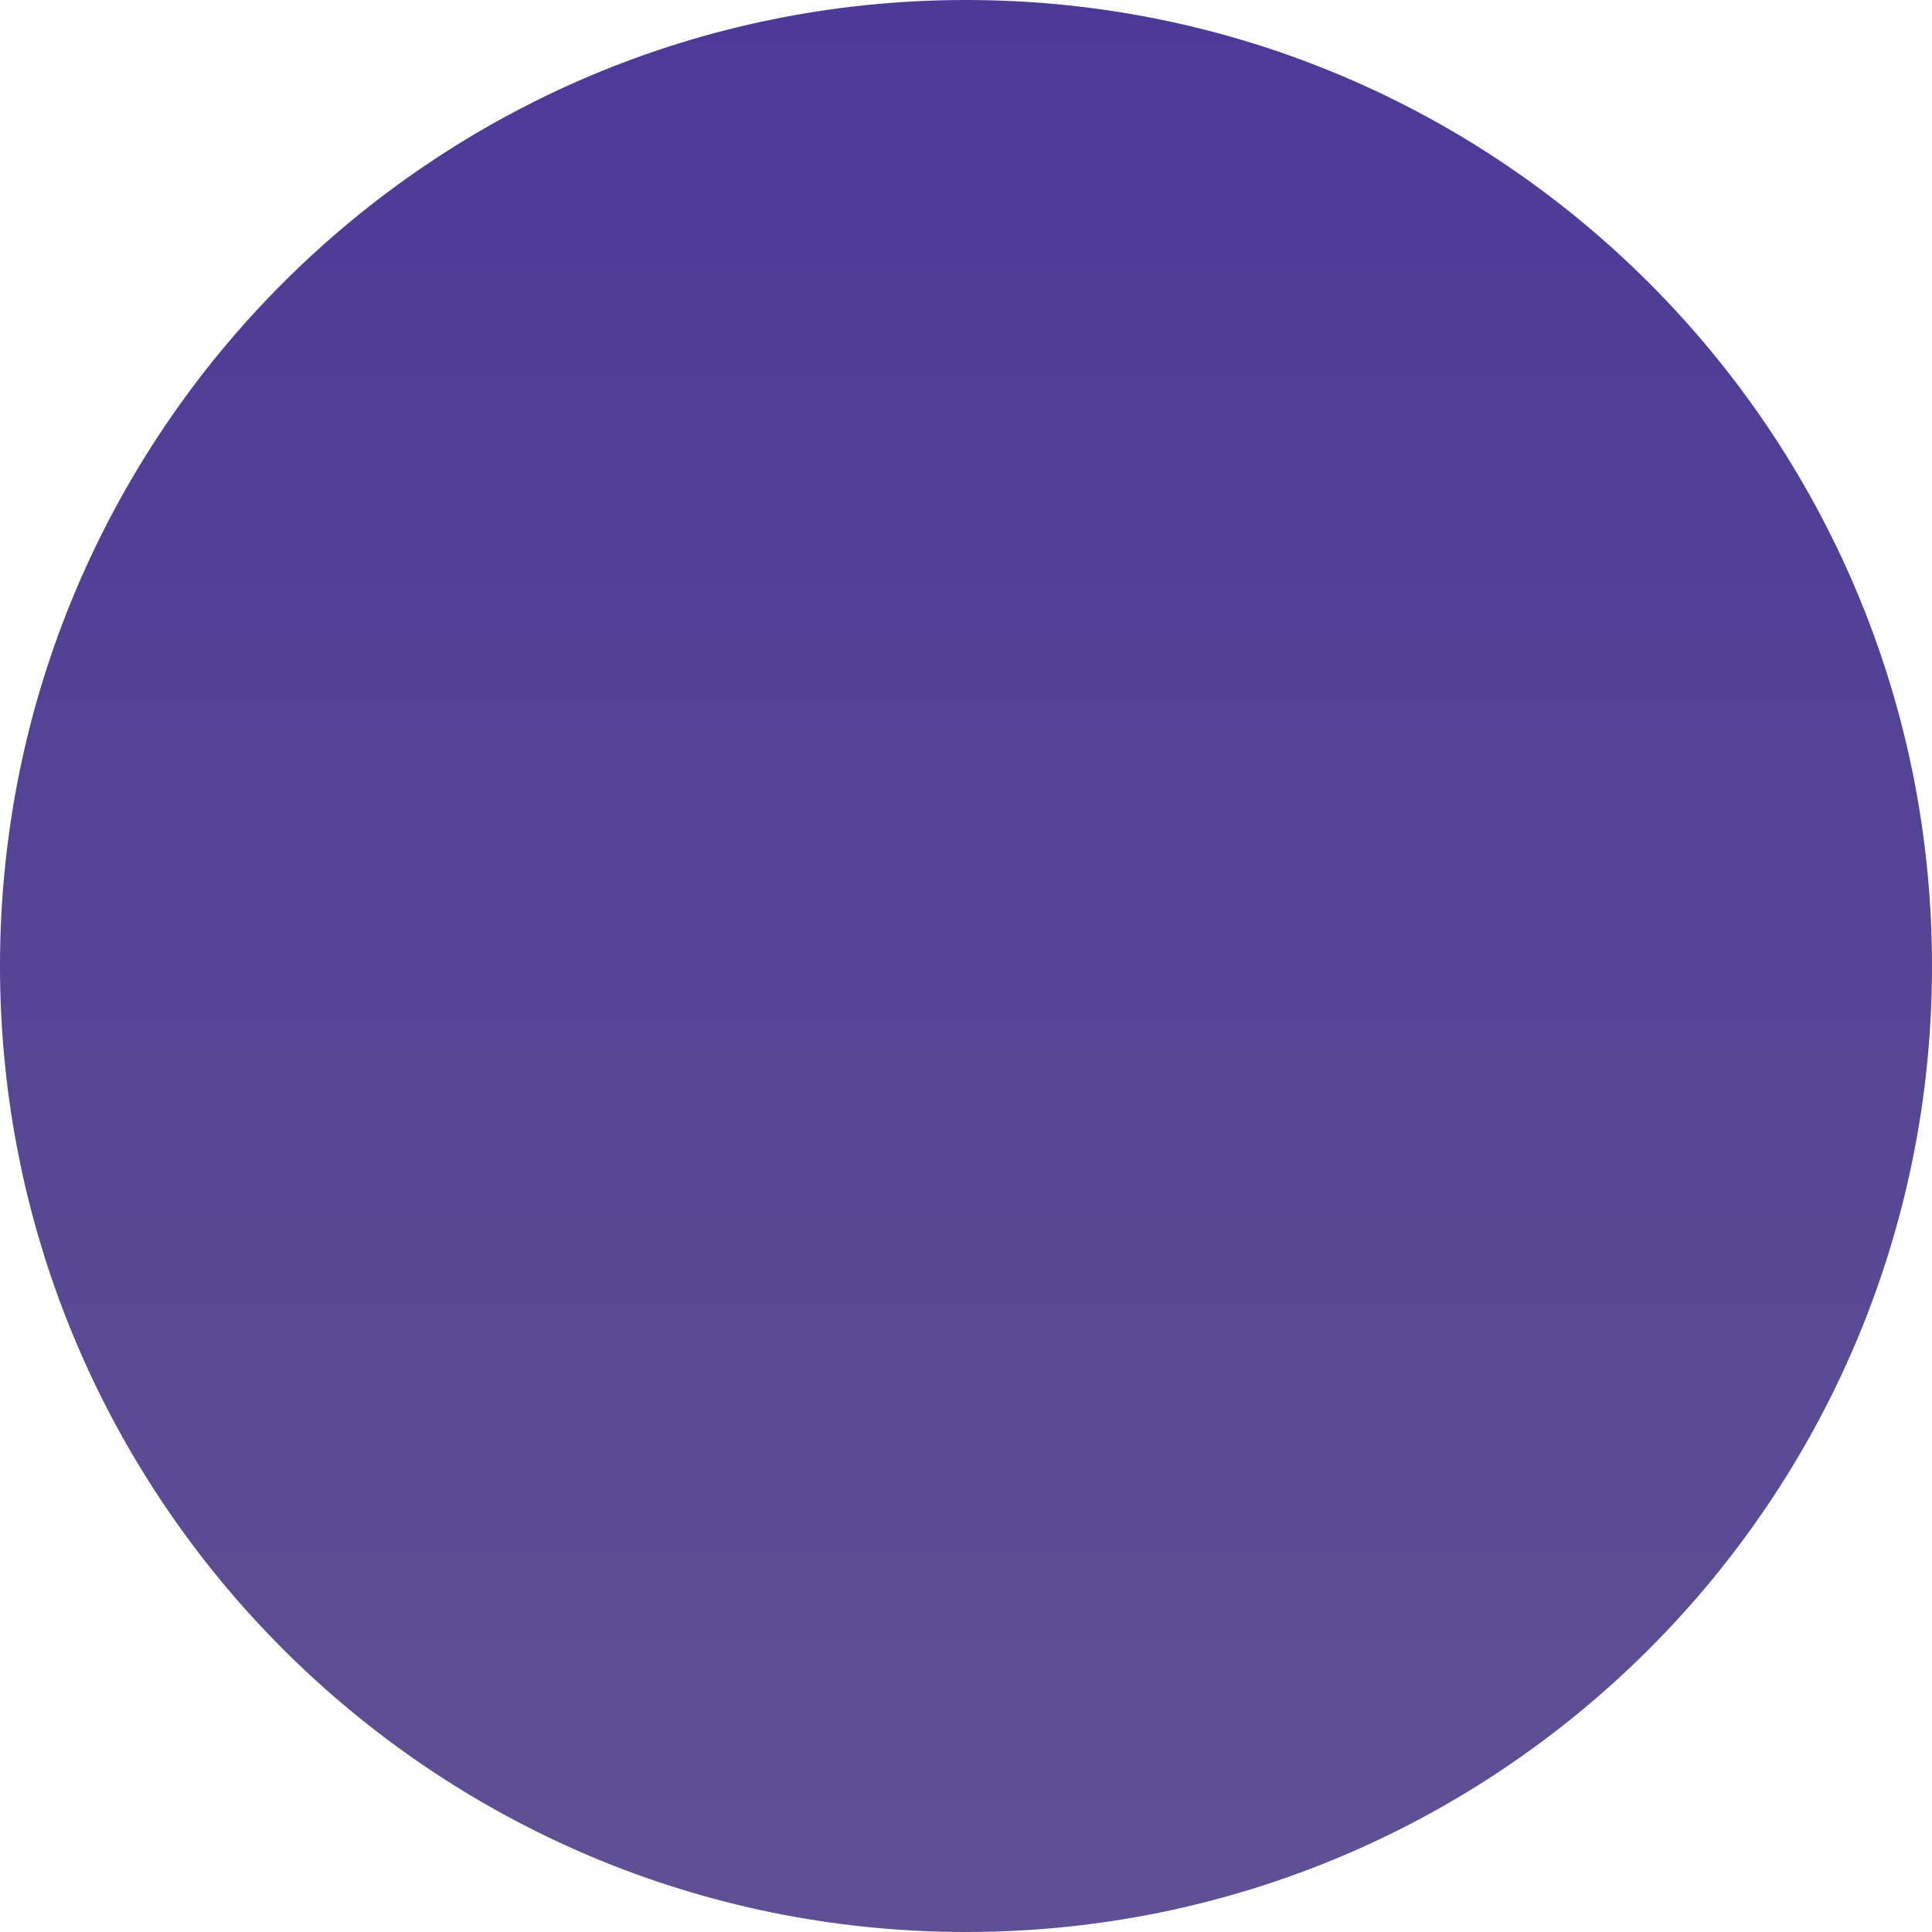
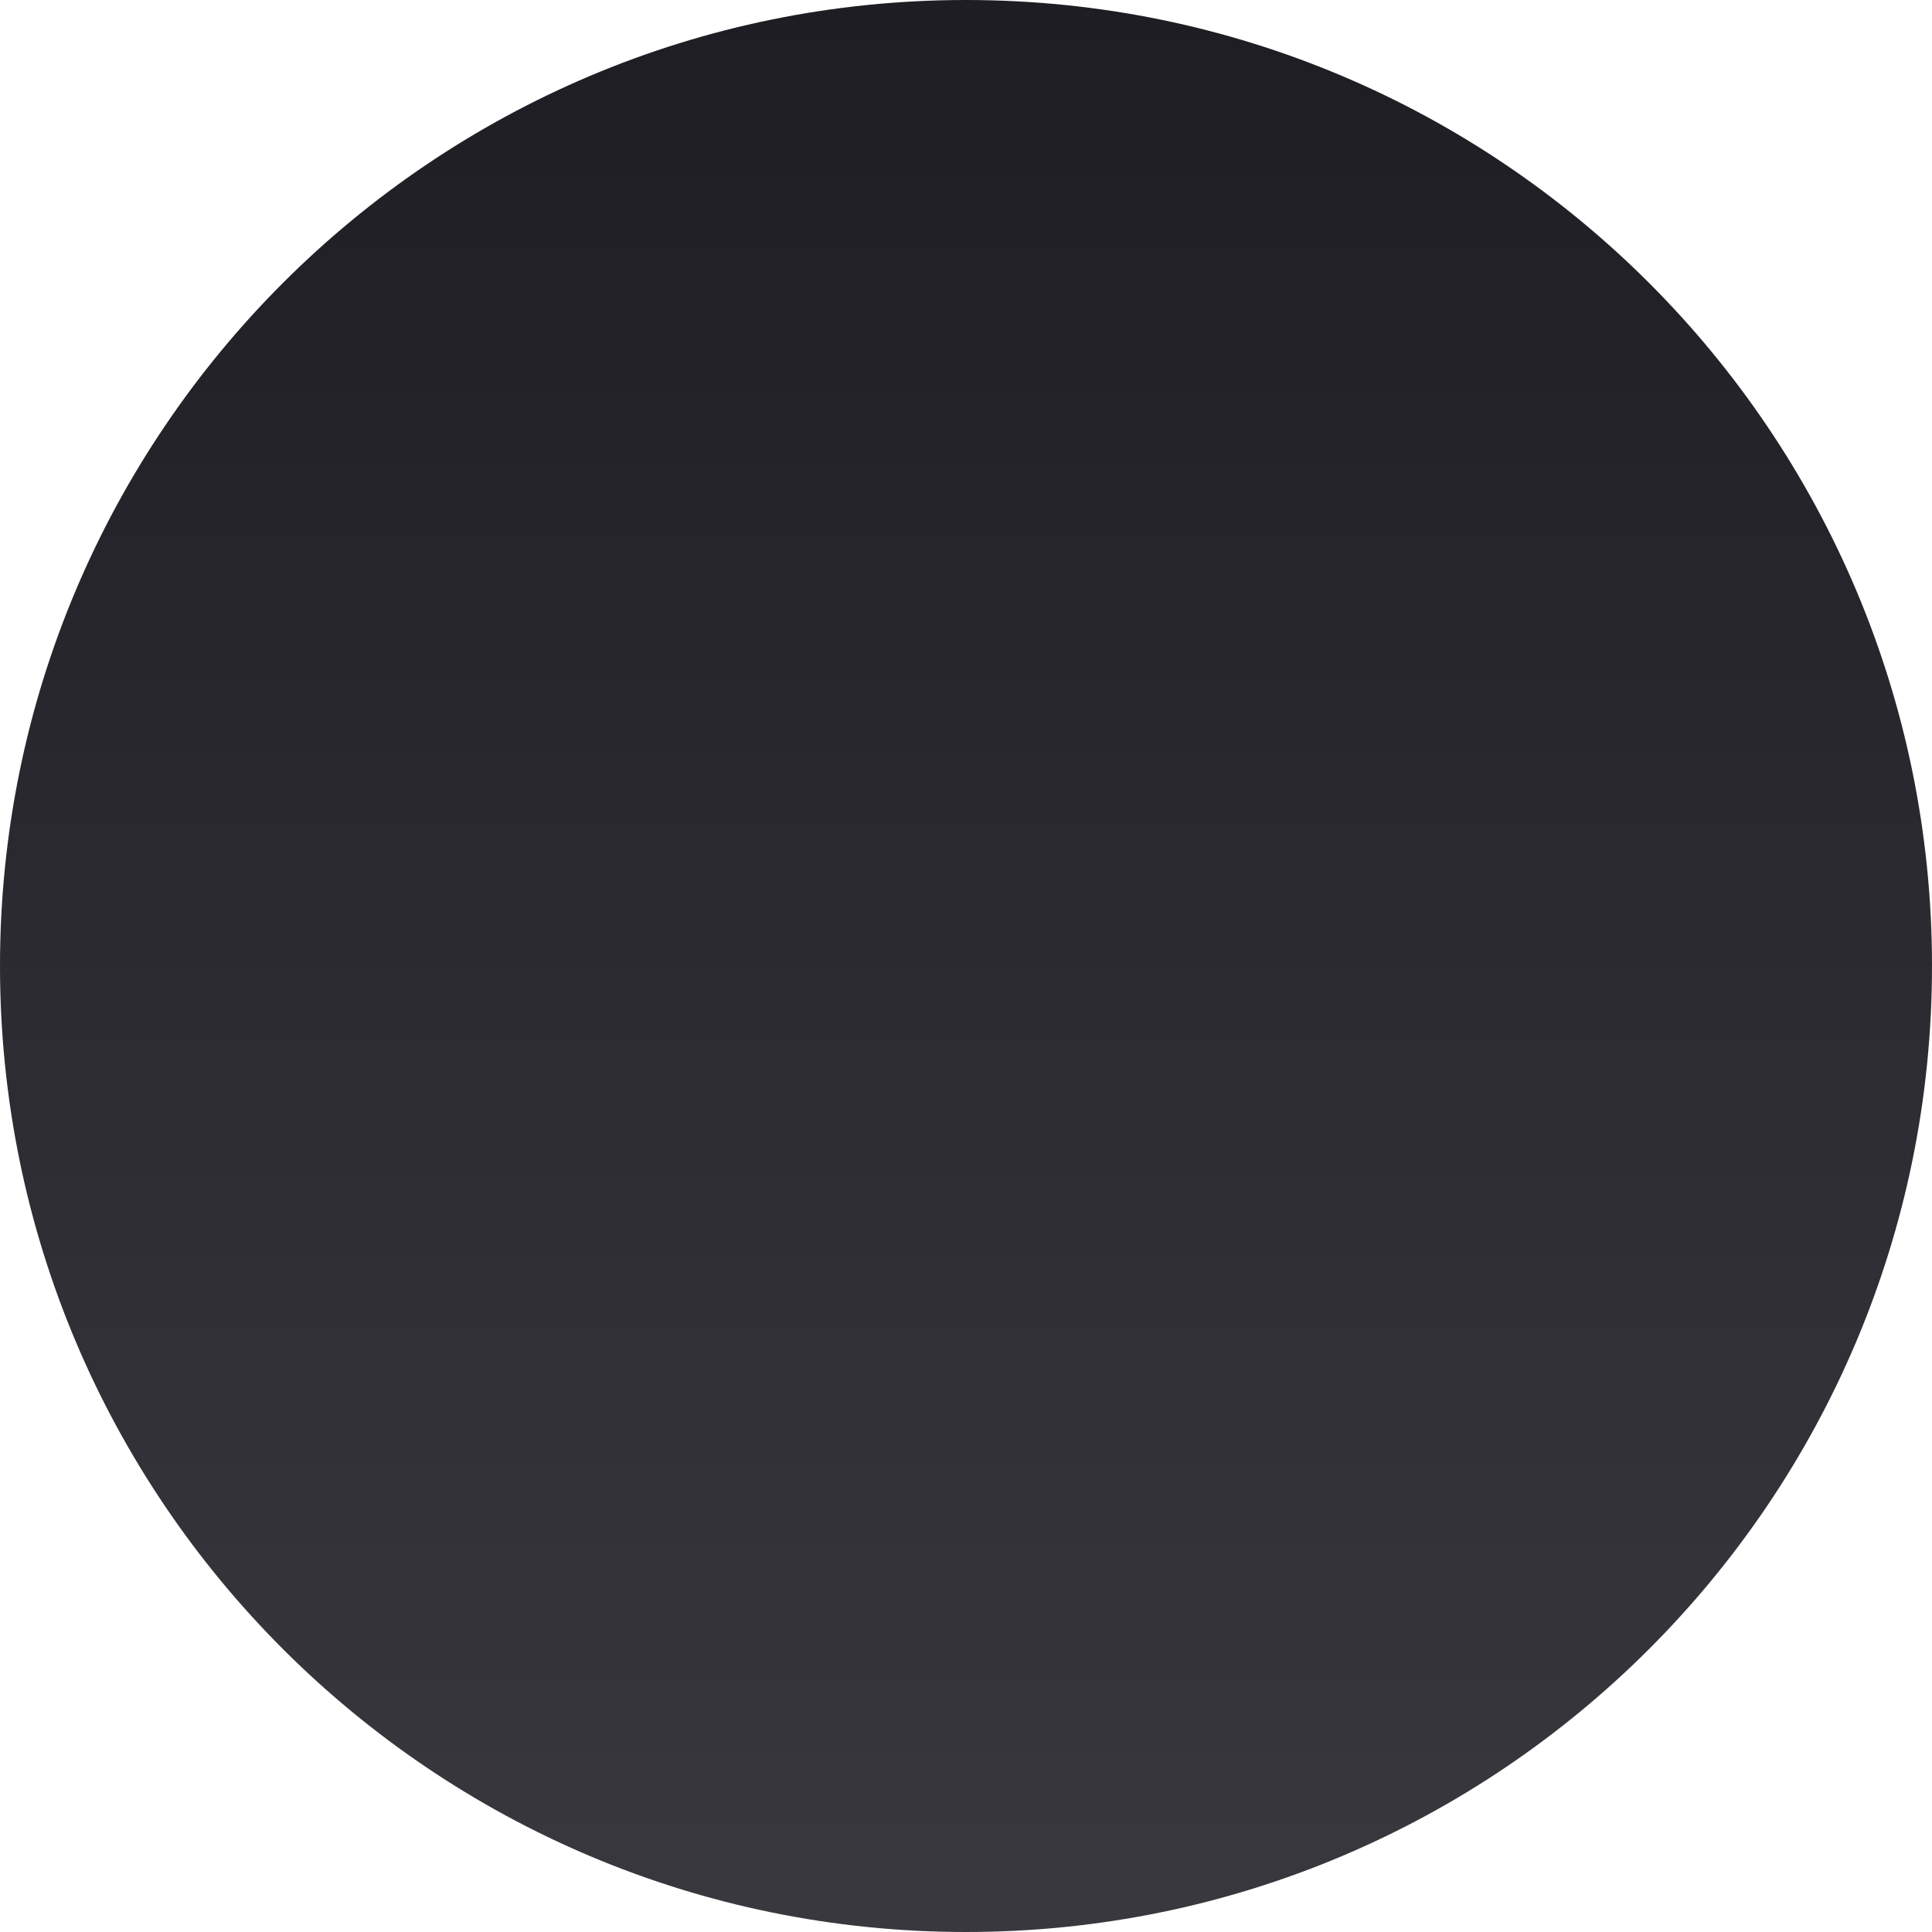
<svg xmlns="http://www.w3.org/2000/svg" width="44" height="44" viewBox="0 0 44 44" fill="none">
  <circle cx="22" cy="22" r="22" fill="url(#paint0_linear_147_168)" />
  <defs>
    <linearGradient id="paint0_linear_147_168" x1="22" y1="0" x2="22" y2="44" gradientUnits="userSpaceOnUse">
-       <stop stop-color="#4C3A97" />
-       <stop offset="1" stop-color="#5E5193" />
+       <stop stop-color="#1E1D23" />
+       <stop offset="1" stop-color="#39383F" />
    </linearGradient>
  </defs>
</svg>
